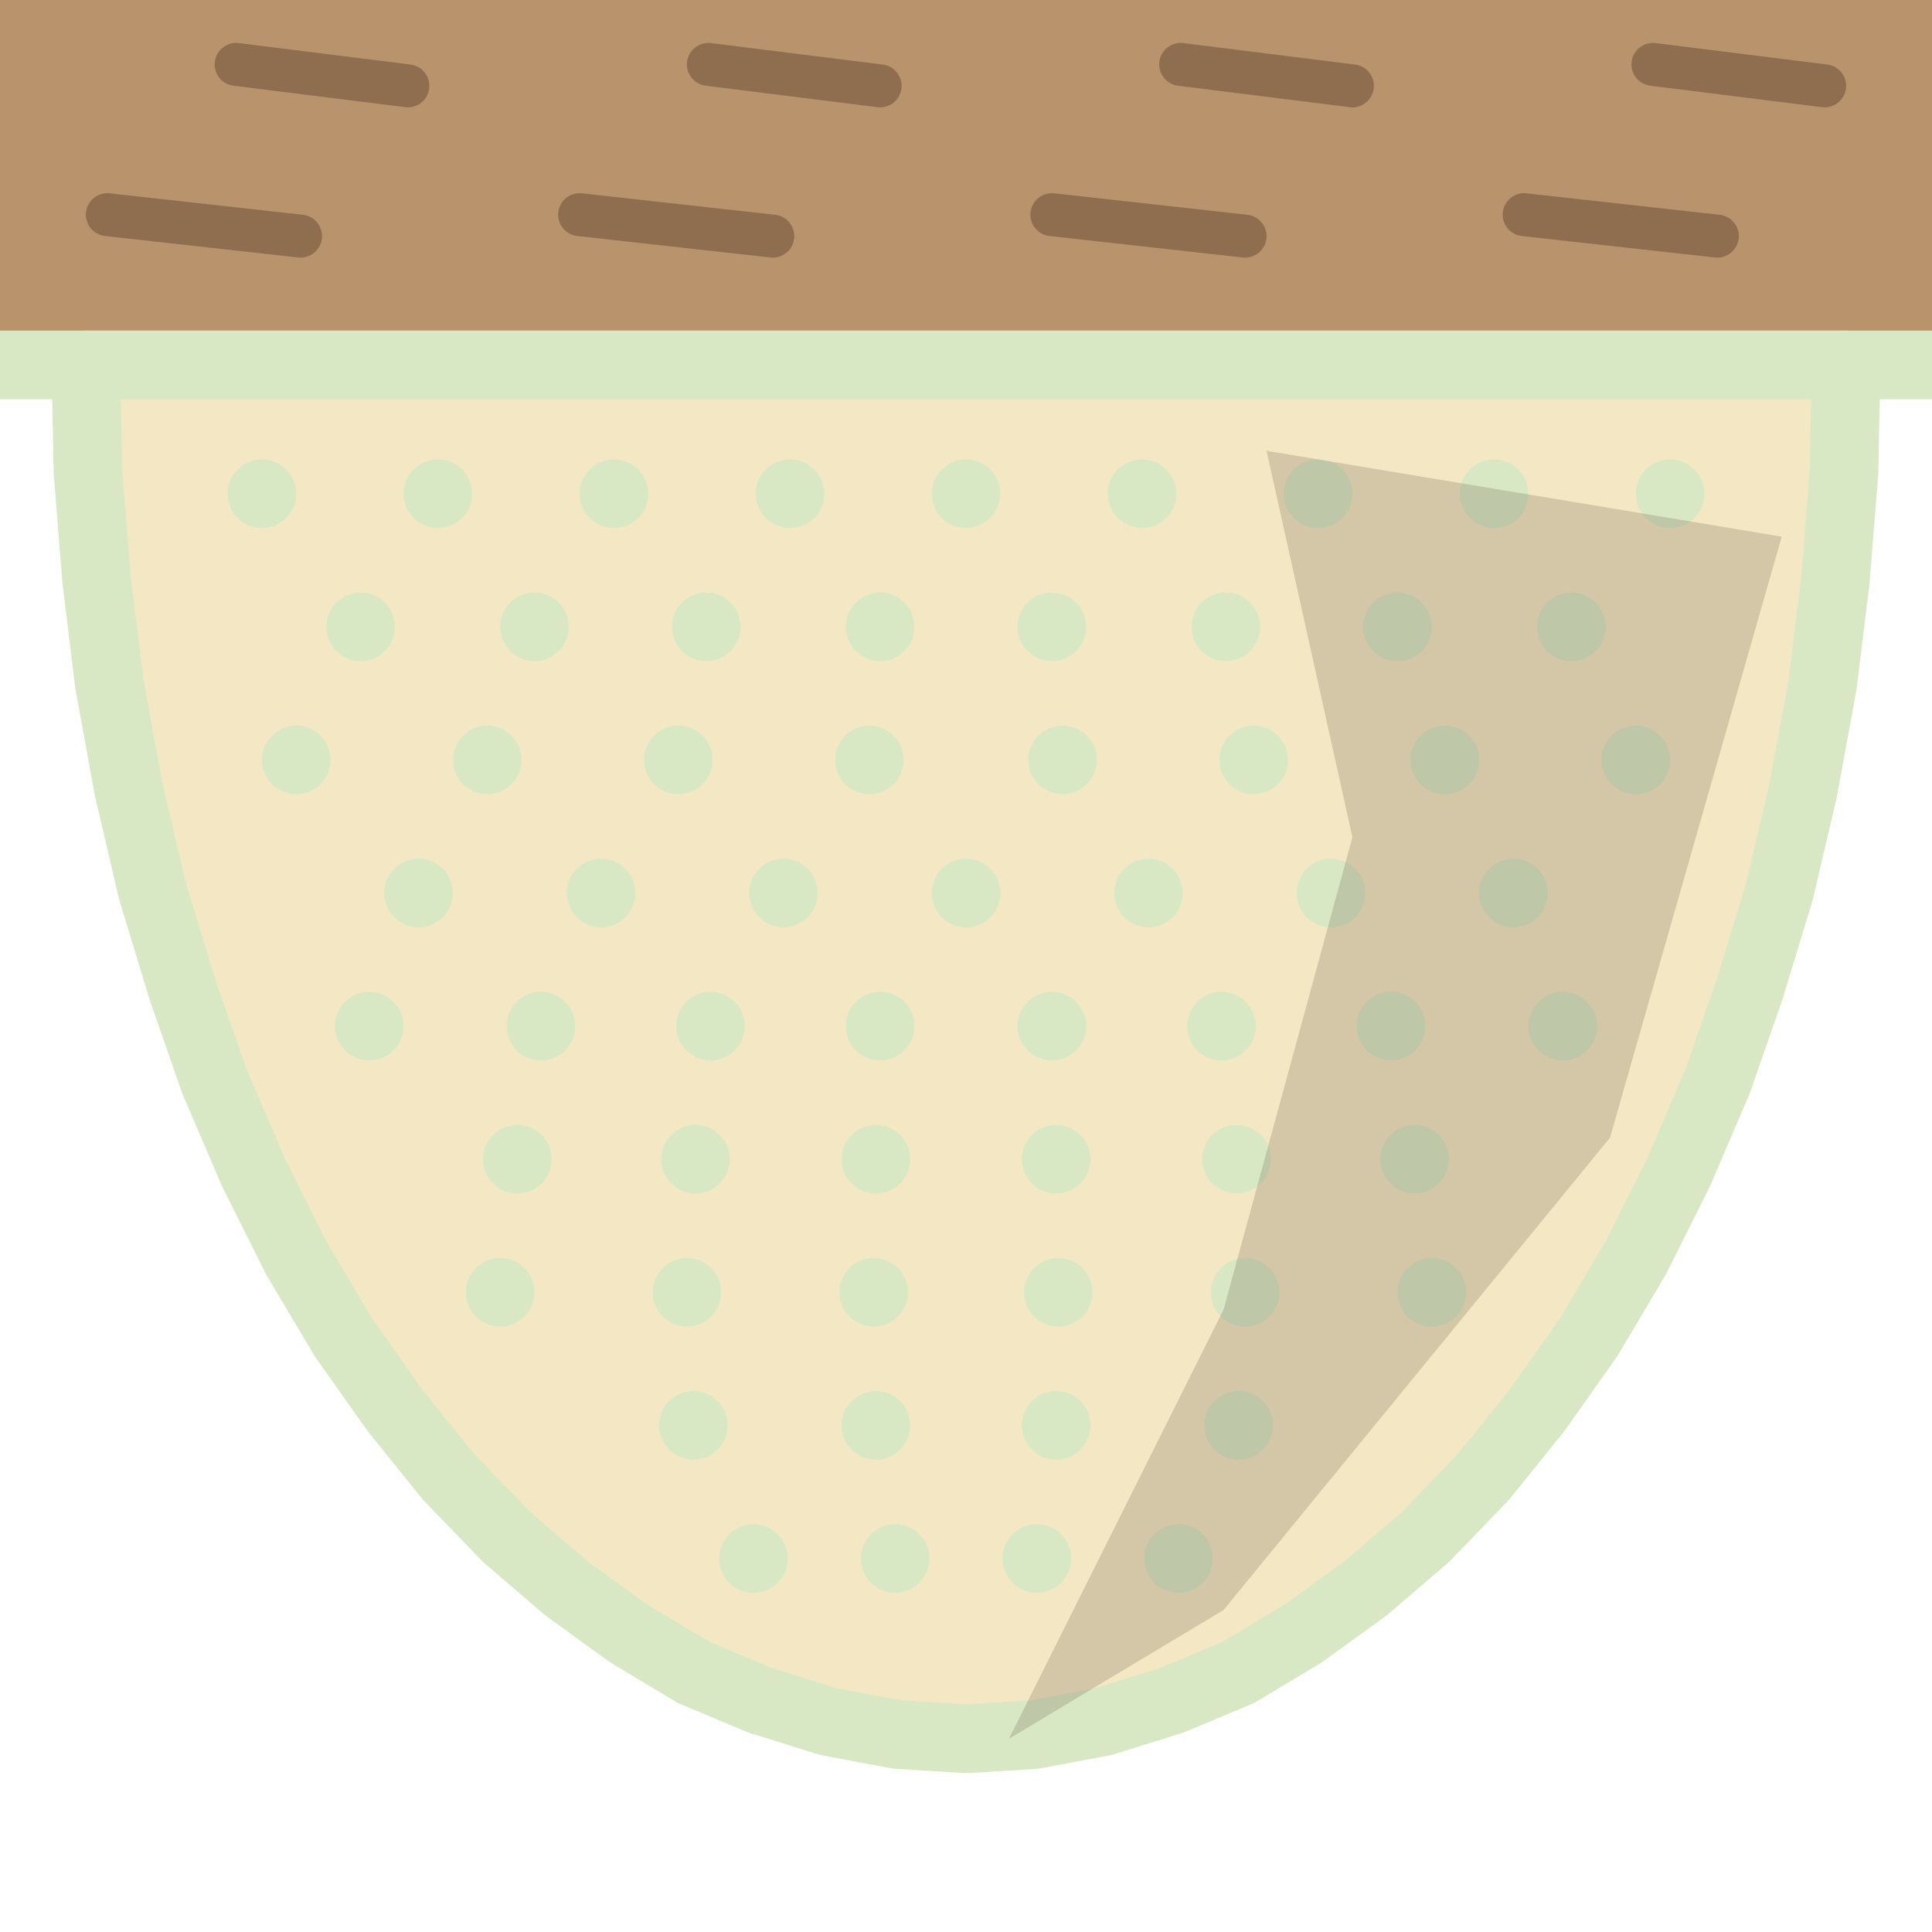
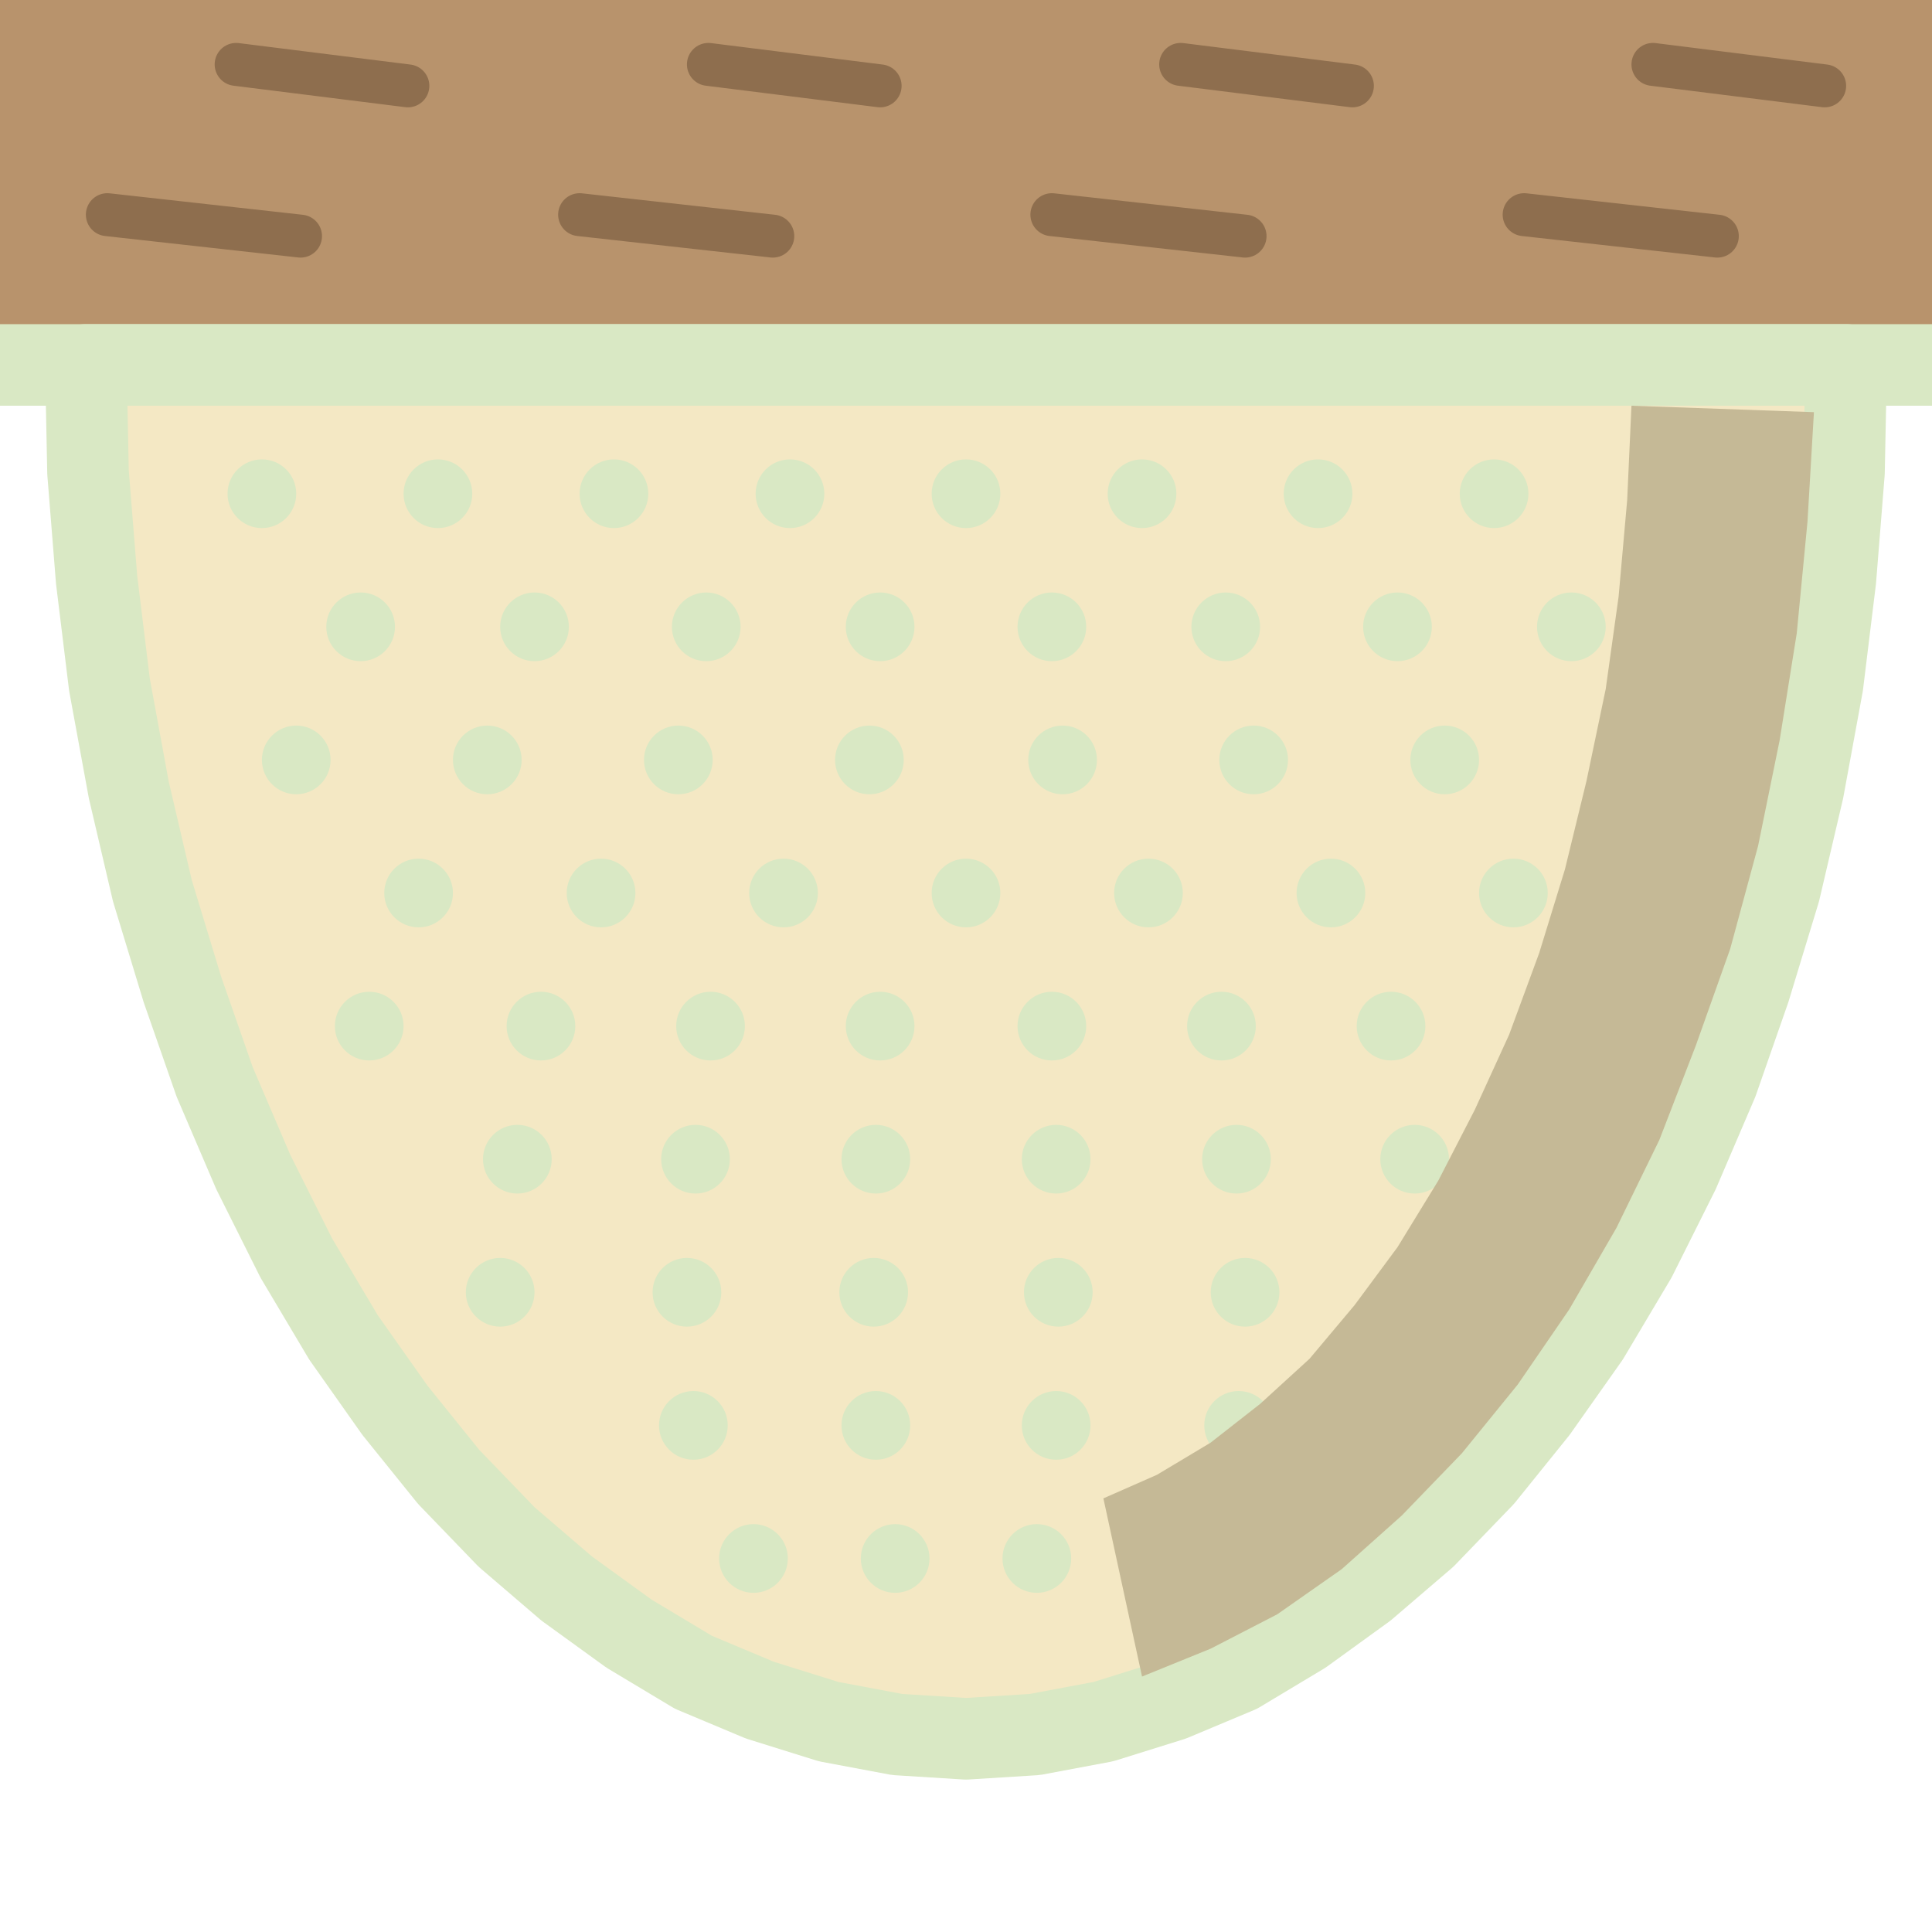
<svg xmlns="http://www.w3.org/2000/svg" width="100" height="100" viewBox="5 5 90 90">
  <g stroke-linecap="round" stroke-linejoin="round">
    <path d="M4,5 L96,5 L96,22 L4,22 Z" fill="#B8936C" stroke="none" />
-     <path d="M4,22 L96,22" fill="none" stroke="#D9E8C4" stroke-width="3.2" />
+     <path d="M4,22 L96,22" fill="none" stroke="#D9E8C4" stroke-width="3.8" />
    <path d="M16,8 L24,9" fill="none" stroke="#8E6E4E" stroke-width="2" />
    <path d="M10,15 L19,16" fill="none" stroke="#8E6E4E" stroke-width="2" />
    <path d="M38,8 L46,9" fill="none" stroke="#8E6E4E" stroke-width="2" />
    <path d="M32,15 L41,16" fill="none" stroke="#8E6E4E" stroke-width="2" />
    <path d="M60,8 L68,9" fill="none" stroke="#8E6E4E" stroke-width="2" />
    <path d="M54,15 L63,16" fill="none" stroke="#8E6E4E" stroke-width="2" />
    <path d="M82,8 L90,9" fill="none" stroke="#8E6E4E" stroke-width="2" />
    <path d="M76,15 L85,16" fill="none" stroke="#8E6E4E" stroke-width="2" />
-     <path d="M91,22 L90.9,27 L90.5,32 L89.9,36.9 L89,41.8 L87.9,46.5 L86.5,51.1 L85,55.4 L83.2,59.6 L81.2,63.6 L79,67.3 L76.6,70.7 L74.1,73.8 L71.4,76.6 L68.6,79 L65.7,81.1 L62.7,82.9 L59.6,84.2 L56.4,85.2 L53.2,85.8 L50,86 L46.8,85.8 L43.6,85.2 L40.4,84.2 L37.3,82.9 L34.3,81.1 L31.4,79 L28.6,76.6 L25.9,73.8 L23.4,70.7 L21,67.3 L18.8,63.6 L16.8,59.6 L15,55.4 L13.5,51.1 L12.1,46.5 L11,41.8 L10.1,36.9 L9.5,32 L9.1,27 L9,22 Z" fill="#F4E8C4" stroke="#D9E8C4" stroke-width="3.2" />
+     <path d="M91,22 L90.9,27 L90.5,32 L89.9,36.9 L89,41.8 L87.9,46.5 L86.5,51.1 L85,55.4 L83.2,59.6 L81.2,63.6 L79,67.3 L76.6,70.7 L74.1,73.8 L71.4,76.6 L68.6,79 L65.7,81.1 L62.7,82.9 L59.6,84.2 L56.4,85.2 L53.2,85.8 L50,86 L46.8,85.8 L43.6,85.2 L40.4,84.2 L37.3,82.9 L34.3,81.1 L31.4,79 L28.6,76.6 L25.9,73.8 L23.4,70.7 L21,67.3 L18.8,63.6 L16.8,59.6 L15,55.4 L13.5,51.1 L12.1,46.5 L11,41.8 L10.1,36.9 L9.5,32 L9.1,27 L9,22 Z" fill="#F4E8C4" stroke="#D9E8C4" stroke-width="3.8" />
    <circle cx="17.2" cy="28" r="1.6" fill="#D9E8C4" />
    <circle cx="25.4" cy="28" r="1.6" fill="#D9E8C4" />
    <circle cx="33.6" cy="28" r="1.6" fill="#D9E8C4" />
    <circle cx="41.8" cy="28" r="1.6" fill="#D9E8C4" />
    <circle cx="50" cy="28" r="1.6" fill="#D9E8C4" />
    <circle cx="58.2" cy="28" r="1.6" fill="#D9E8C4" />
    <circle cx="66.4" cy="28" r="1.6" fill="#D9E8C4" />
    <circle cx="74.6" cy="28" r="1.6" fill="#D9E8C4" />
    <circle cx="82.8" cy="28" r="1.6" fill="#D9E8C4" />
    <circle cx="21.8" cy="34.2" r="1.6" fill="#D9E8C4" />
    <circle cx="29.9" cy="34.2" r="1.6" fill="#D9E8C4" />
    <circle cx="37.9" cy="34.2" r="1.6" fill="#D9E8C4" />
    <circle cx="46" cy="34.2" r="1.6" fill="#D9E8C4" />
    <circle cx="54" cy="34.2" r="1.6" fill="#D9E8C4" />
    <circle cx="62.1" cy="34.2" r="1.6" fill="#D9E8C4" />
    <circle cx="70.1" cy="34.2" r="1.6" fill="#D9E8C4" />
    <circle cx="78.2" cy="34.2" r="1.6" fill="#D9E8C4" />
    <circle cx="18.8" cy="40.4" r="1.6" fill="#D9E8C4" />
    <circle cx="27.7" cy="40.4" r="1.6" fill="#D9E8C4" />
    <circle cx="36.6" cy="40.4" r="1.6" fill="#D9E8C4" />
    <circle cx="45.5" cy="40.4" r="1.6" fill="#D9E8C4" />
    <circle cx="54.5" cy="40.4" r="1.6" fill="#D9E8C4" />
    <circle cx="63.4" cy="40.4" r="1.6" fill="#D9E8C4" />
    <circle cx="72.3" cy="40.4" r="1.6" fill="#D9E8C4" />
    <circle cx="81.2" cy="40.4" r="1.6" fill="#D9E8C4" />
    <circle cx="24.5" cy="46.6" r="1.6" fill="#D9E8C4" />
    <circle cx="33" cy="46.6" r="1.6" fill="#D9E8C4" />
    <circle cx="41.5" cy="46.6" r="1.6" fill="#D9E8C4" />
    <circle cx="50" cy="46.6" r="1.6" fill="#D9E8C4" />
    <circle cx="58.5" cy="46.6" r="1.6" fill="#D9E8C4" />
    <circle cx="67" cy="46.6" r="1.6" fill="#D9E8C4" />
    <circle cx="75.5" cy="46.6" r="1.6" fill="#D9E8C4" />
    <circle cx="22.2" cy="52.8" r="1.6" fill="#D9E8C4" />
    <circle cx="30.2" cy="52.8" r="1.6" fill="#D9E8C4" />
    <circle cx="38.1" cy="52.8" r="1.6" fill="#D9E8C4" />
    <circle cx="46" cy="52.8" r="1.6" fill="#D9E8C4" />
    <circle cx="54" cy="52.8" r="1.6" fill="#D9E8C4" />
    <circle cx="61.9" cy="52.8" r="1.6" fill="#D9E8C4" />
    <circle cx="69.8" cy="52.8" r="1.6" fill="#D9E8C4" />
    <circle cx="77.8" cy="52.8" r="1.6" fill="#D9E8C4" />
    <circle cx="29.1" cy="59" r="1.6" fill="#D9E8C4" />
    <circle cx="37.4" cy="59" r="1.6" fill="#D9E8C4" />
    <circle cx="45.8" cy="59" r="1.6" fill="#D9E8C4" />
    <circle cx="54.2" cy="59" r="1.6" fill="#D9E8C4" />
    <circle cx="62.6" cy="59" r="1.6" fill="#D9E8C4" />
    <circle cx="70.9" cy="59" r="1.6" fill="#D9E8C4" />
    <circle cx="28.3" cy="65.2" r="1.6" fill="#D9E8C4" />
    <circle cx="37" cy="65.2" r="1.6" fill="#D9E8C4" />
    <circle cx="45.7" cy="65.2" r="1.6" fill="#D9E8C4" />
    <circle cx="54.3" cy="65.2" r="1.6" fill="#D9E8C4" />
    <circle cx="63" cy="65.2" r="1.6" fill="#D9E8C4" />
    <circle cx="71.7" cy="65.2" r="1.6" fill="#D9E8C4" />
    <circle cx="37.3" cy="71.4" r="1.6" fill="#D9E8C4" />
    <circle cx="45.8" cy="71.4" r="1.6" fill="#D9E8C4" />
    <circle cx="54.2" cy="71.4" r="1.6" fill="#D9E8C4" />
    <circle cx="62.7" cy="71.4" r="1.6" fill="#D9E8C4" />
    <circle cx="40.1" cy="77.6" r="1.6" fill="#D9E8C4" />
    <circle cx="46.7" cy="77.6" r="1.6" fill="#D9E8C4" />
    <circle cx="53.3" cy="77.6" r="1.6" fill="#D9E8C4" />
    <circle cx="59.9" cy="77.6" r="1.6" fill="#D9E8C4" />
-     <path d="M64,26 L88,30 L80,58 L62,80 L52,86 L62,66 L68,44 Z" fill="#3A2A1E" fill-opacity="0.175" stroke="none" />
+     <path d="M89.5,24.2 L89.2,29.3 L88.7,34.5 L87.9,39.5 L86.9,44.4 L85.6,49.2 L84,53.7 L82.3,58.1 L80.3,62.2 L78.1,66 L75.7,69.5 L73.1,72.7 L70.3,75.6 L67.5,78.1 L64.5,80.2 L61.4,81.8 L58.2,83.1 L56.4,74.8 L58.9,73.7 L61.4,72.2 L63.7,70.4 L66,68.3 L68.1,65.8 L70.1,63.1 L72,60 L73.7,56.7 L75.3,53.2 L76.7,49.4 L77.9,45.5 L78.9,41.4 L79.8,37.1 L80.4,32.8 L80.8,28.3 L81,23.9 Z" fill="#C5B996" stroke="none" />
  </g>
</svg>
